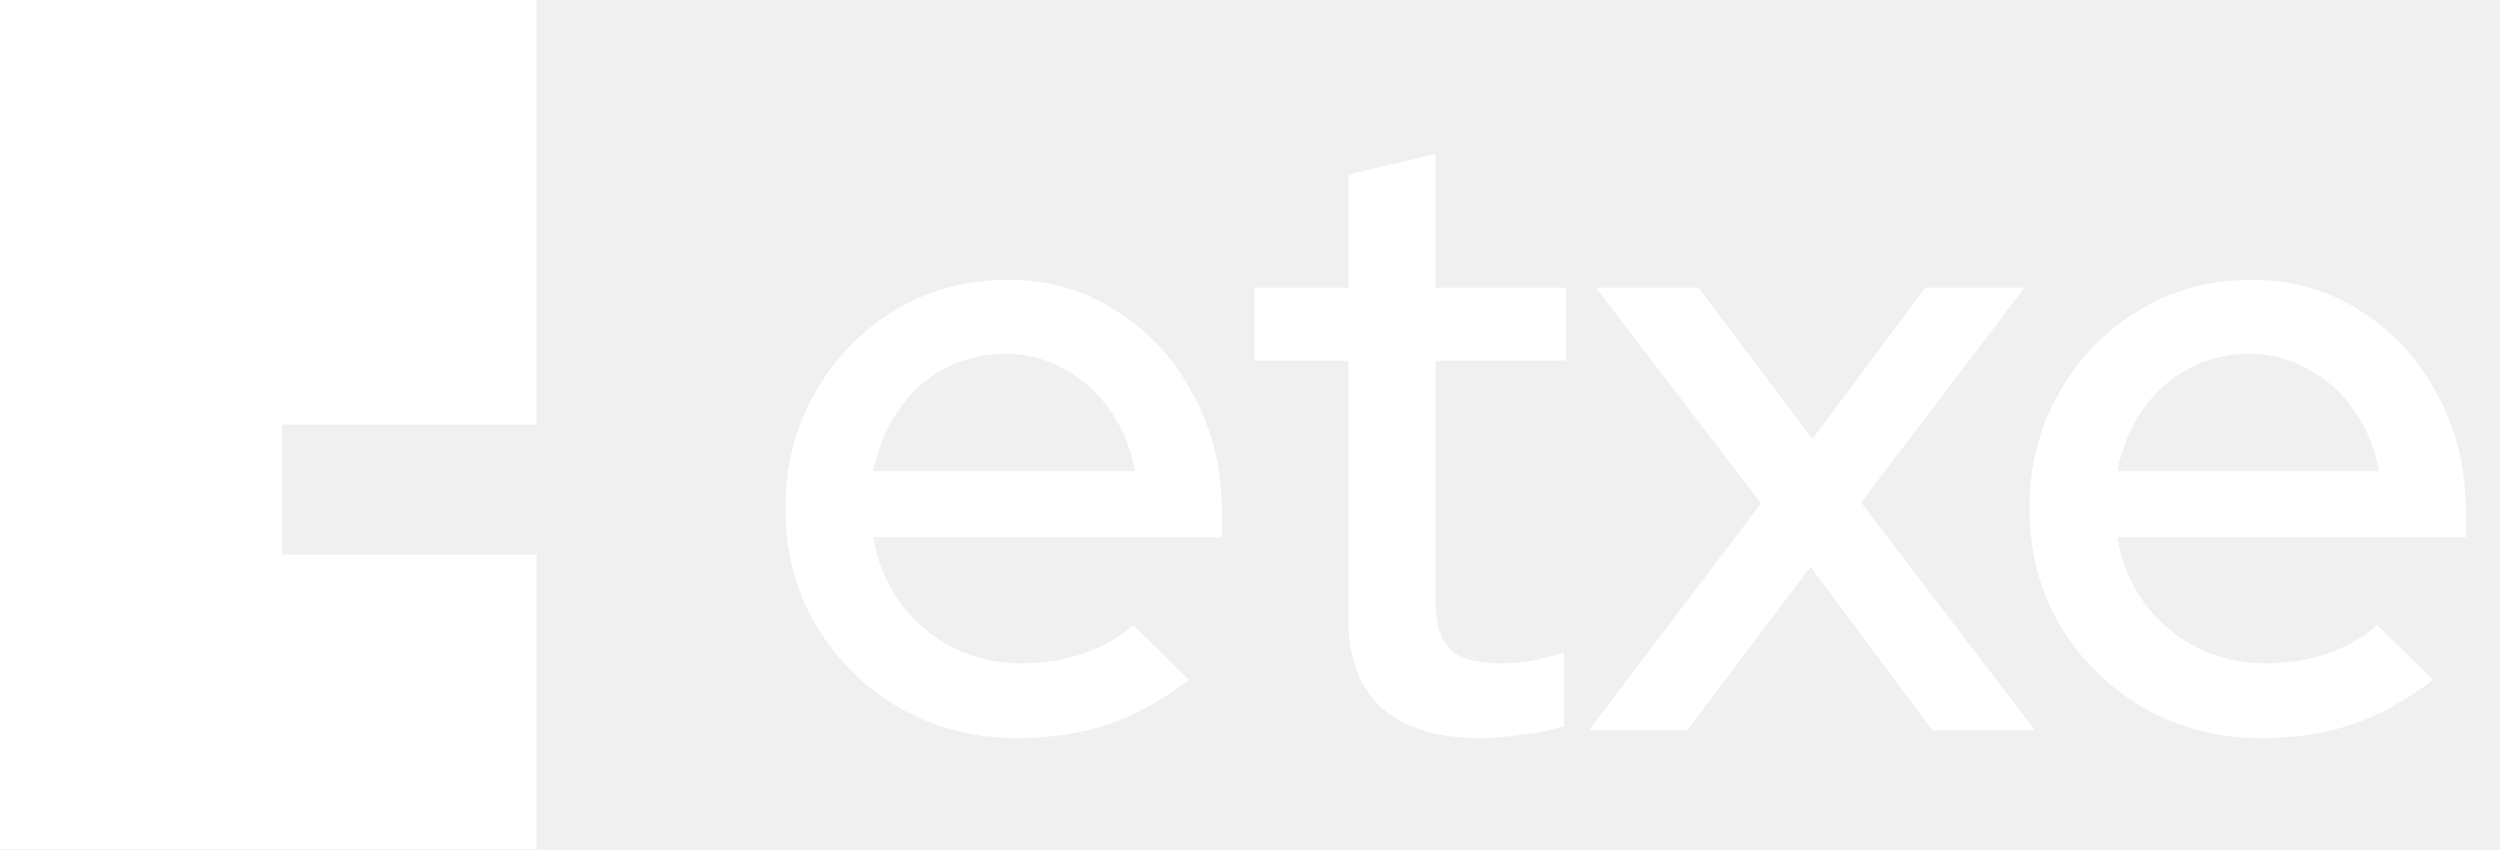
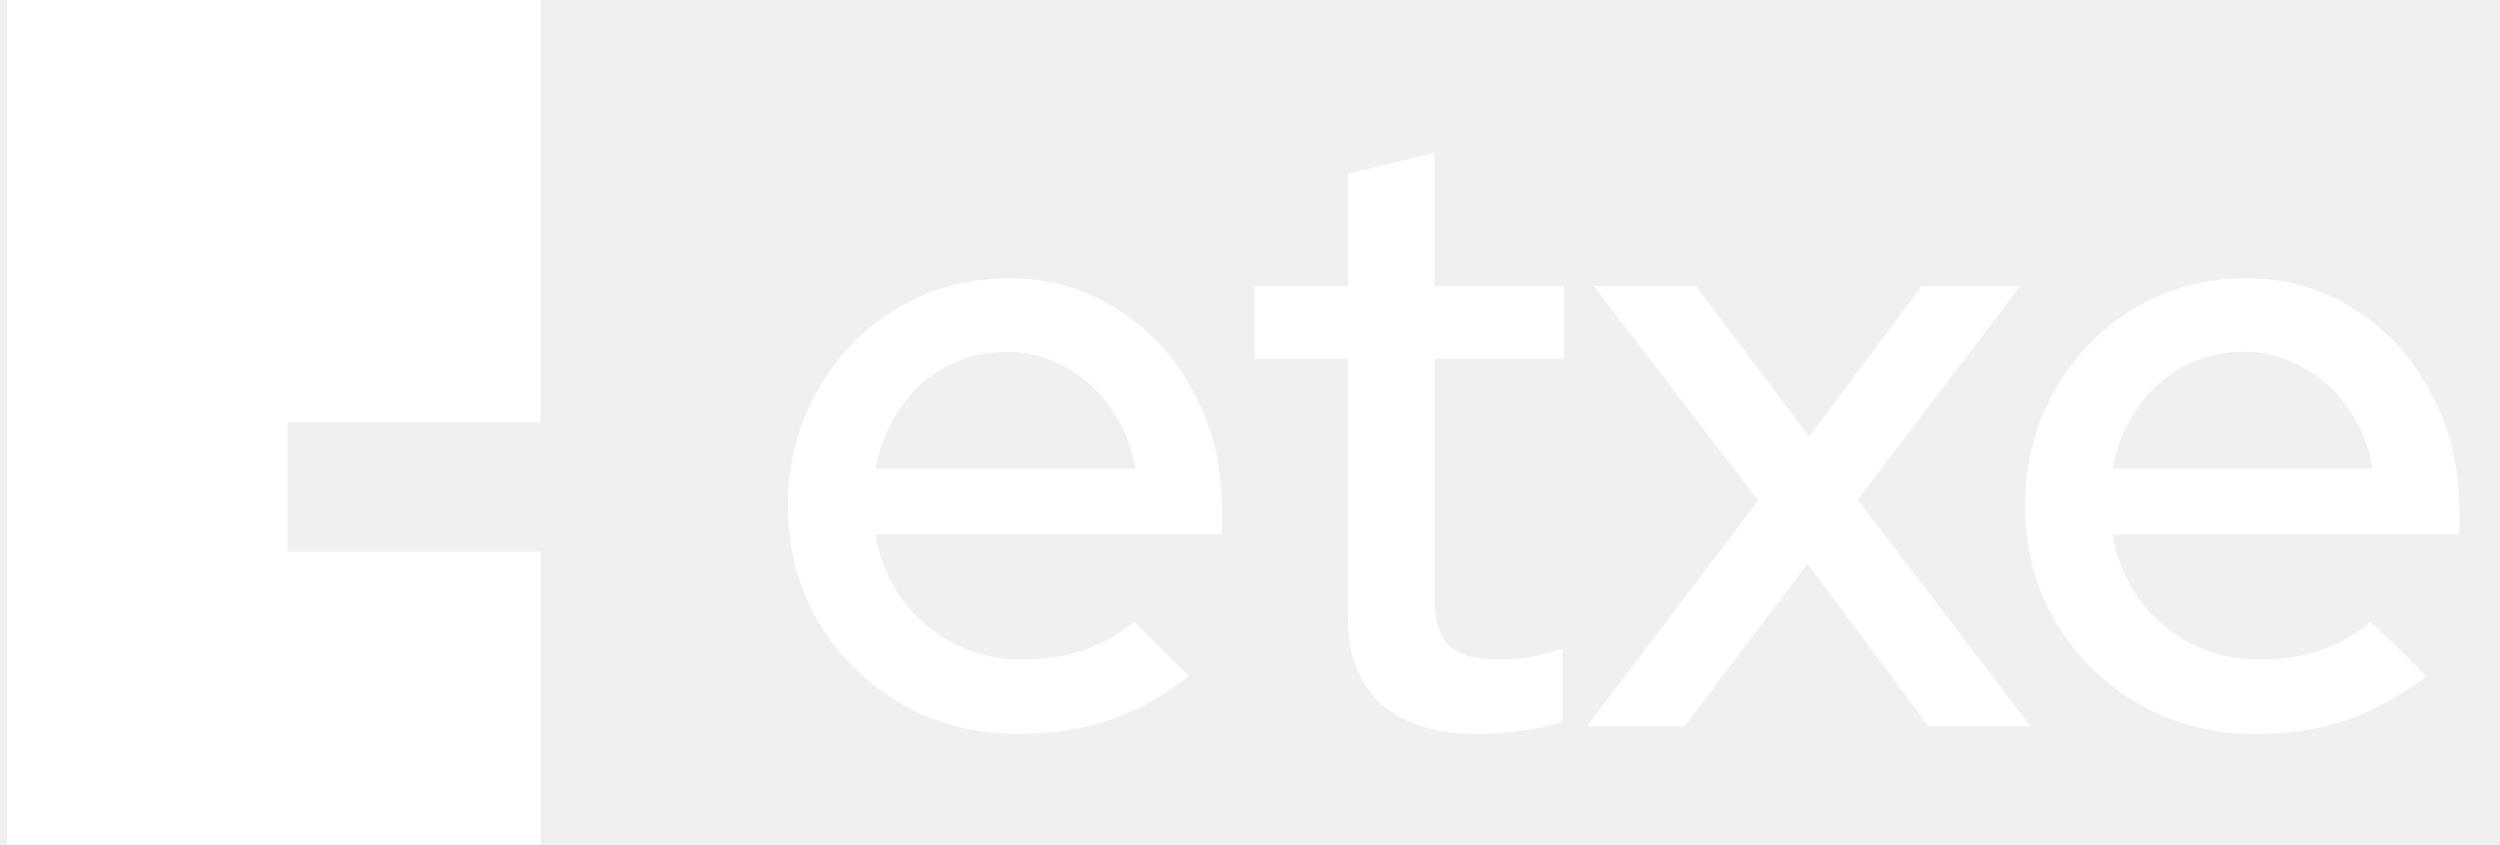
- <svg xmlns="http://www.w3.org/2000/svg" width="368" height="125" viewBox="0 0 368 125" fill="none">
+ <svg xmlns="http://www.w3.org/2000/svg" width="225" height="76" viewBox="0 0 368 125" fill="none">
  <path fill-rule="evenodd" clip-rule="evenodd" d="M79 0H0V125H79V81.653H41.526V62.5H79V0Z" fill="white" />
  <path d="M149.784 108.652C143.384 108.652 137.581 107.159 132.376 104.172C127.256 101.185 123.16 97.132 120.088 92.012C117.101 86.892 115.608 81.175 115.608 74.86C115.608 68.631 117.059 62.956 119.96 57.836C122.861 52.716 126.787 48.663 131.736 45.676C136.685 42.689 142.232 41.196 148.376 41.196C154.349 41.196 159.683 42.732 164.376 45.804C169.155 48.791 172.909 52.887 175.64 58.092C178.456 63.212 179.864 69.015 179.864 75.5V79.084H128.536C129.133 82.583 130.413 85.74 132.376 88.556C134.424 91.372 136.984 93.591 140.056 95.212C143.213 96.833 146.627 97.644 150.296 97.644C153.539 97.644 156.568 97.175 159.384 96.236C162.285 95.212 164.76 93.804 166.808 92.012L175 100.076C171.245 102.977 167.32 105.153 163.224 106.604C159.128 107.969 154.648 108.652 149.784 108.652ZM128.536 69.356H167.064C166.467 66.028 165.272 63.084 163.48 60.524C161.688 57.879 159.427 55.831 156.696 54.38C154.051 52.844 151.149 52.076 147.992 52.076C144.749 52.076 141.763 52.801 139.032 54.252C136.301 55.703 134.04 57.751 132.248 60.396C130.456 62.956 129.219 65.943 128.536 69.356ZM217.956 108.652C211.641 108.652 206.82 107.201 203.492 104.3C200.164 101.313 198.5 97.004 198.5 91.372V53.1H184.676V42.348H198.5V25.708L211.3 22.636V42.348H230.5V53.1H211.3V88.428C211.3 91.756 212.025 94.145 213.476 95.596C214.927 96.961 217.401 97.644 220.9 97.644C222.607 97.644 224.143 97.516 225.508 97.26C226.959 97.004 228.537 96.577 230.244 95.98V106.86C228.537 107.457 226.532 107.884 224.228 108.14C221.924 108.481 219.833 108.652 217.956 108.652ZM233.881 107.5L259.225 74.092L234.905 42.348H250.009L266.777 64.62L283.417 42.348H298.009L273.945 73.964L299.545 107.5H284.441L266.521 83.436L248.345 107.5H233.881ZM332.909 108.652C326.509 108.652 320.706 107.159 315.501 104.172C310.381 101.185 306.285 97.132 303.213 92.012C300.226 86.892 298.733 81.175 298.733 74.86C298.733 68.631 300.184 62.956 303.085 57.836C305.986 52.716 309.912 48.663 314.861 45.676C319.81 42.689 325.357 41.196 331.501 41.196C337.474 41.196 342.808 42.732 347.501 45.804C352.28 48.791 356.034 52.887 358.765 58.092C361.581 63.212 362.989 69.015 362.989 75.5V79.084H311.661C312.258 82.583 313.538 85.74 315.501 88.556C317.549 91.372 320.109 93.591 323.181 95.212C326.338 96.833 329.752 97.644 333.421 97.644C336.664 97.644 339.693 97.175 342.509 96.236C345.41 95.212 347.885 93.804 349.933 92.012L358.125 100.076C354.37 102.977 350.445 105.153 346.349 106.604C342.253 107.969 337.773 108.652 332.909 108.652ZM311.661 69.356H350.189C349.592 66.028 348.397 63.084 346.605 60.524C344.813 57.879 342.552 55.831 339.821 54.38C337.176 52.844 334.274 52.076 331.117 52.076C327.874 52.076 324.888 52.801 322.157 54.252C319.426 55.703 317.165 57.751 315.373 60.396C313.581 62.956 312.344 65.943 311.661 69.356Z" fill="white" />
</svg>
